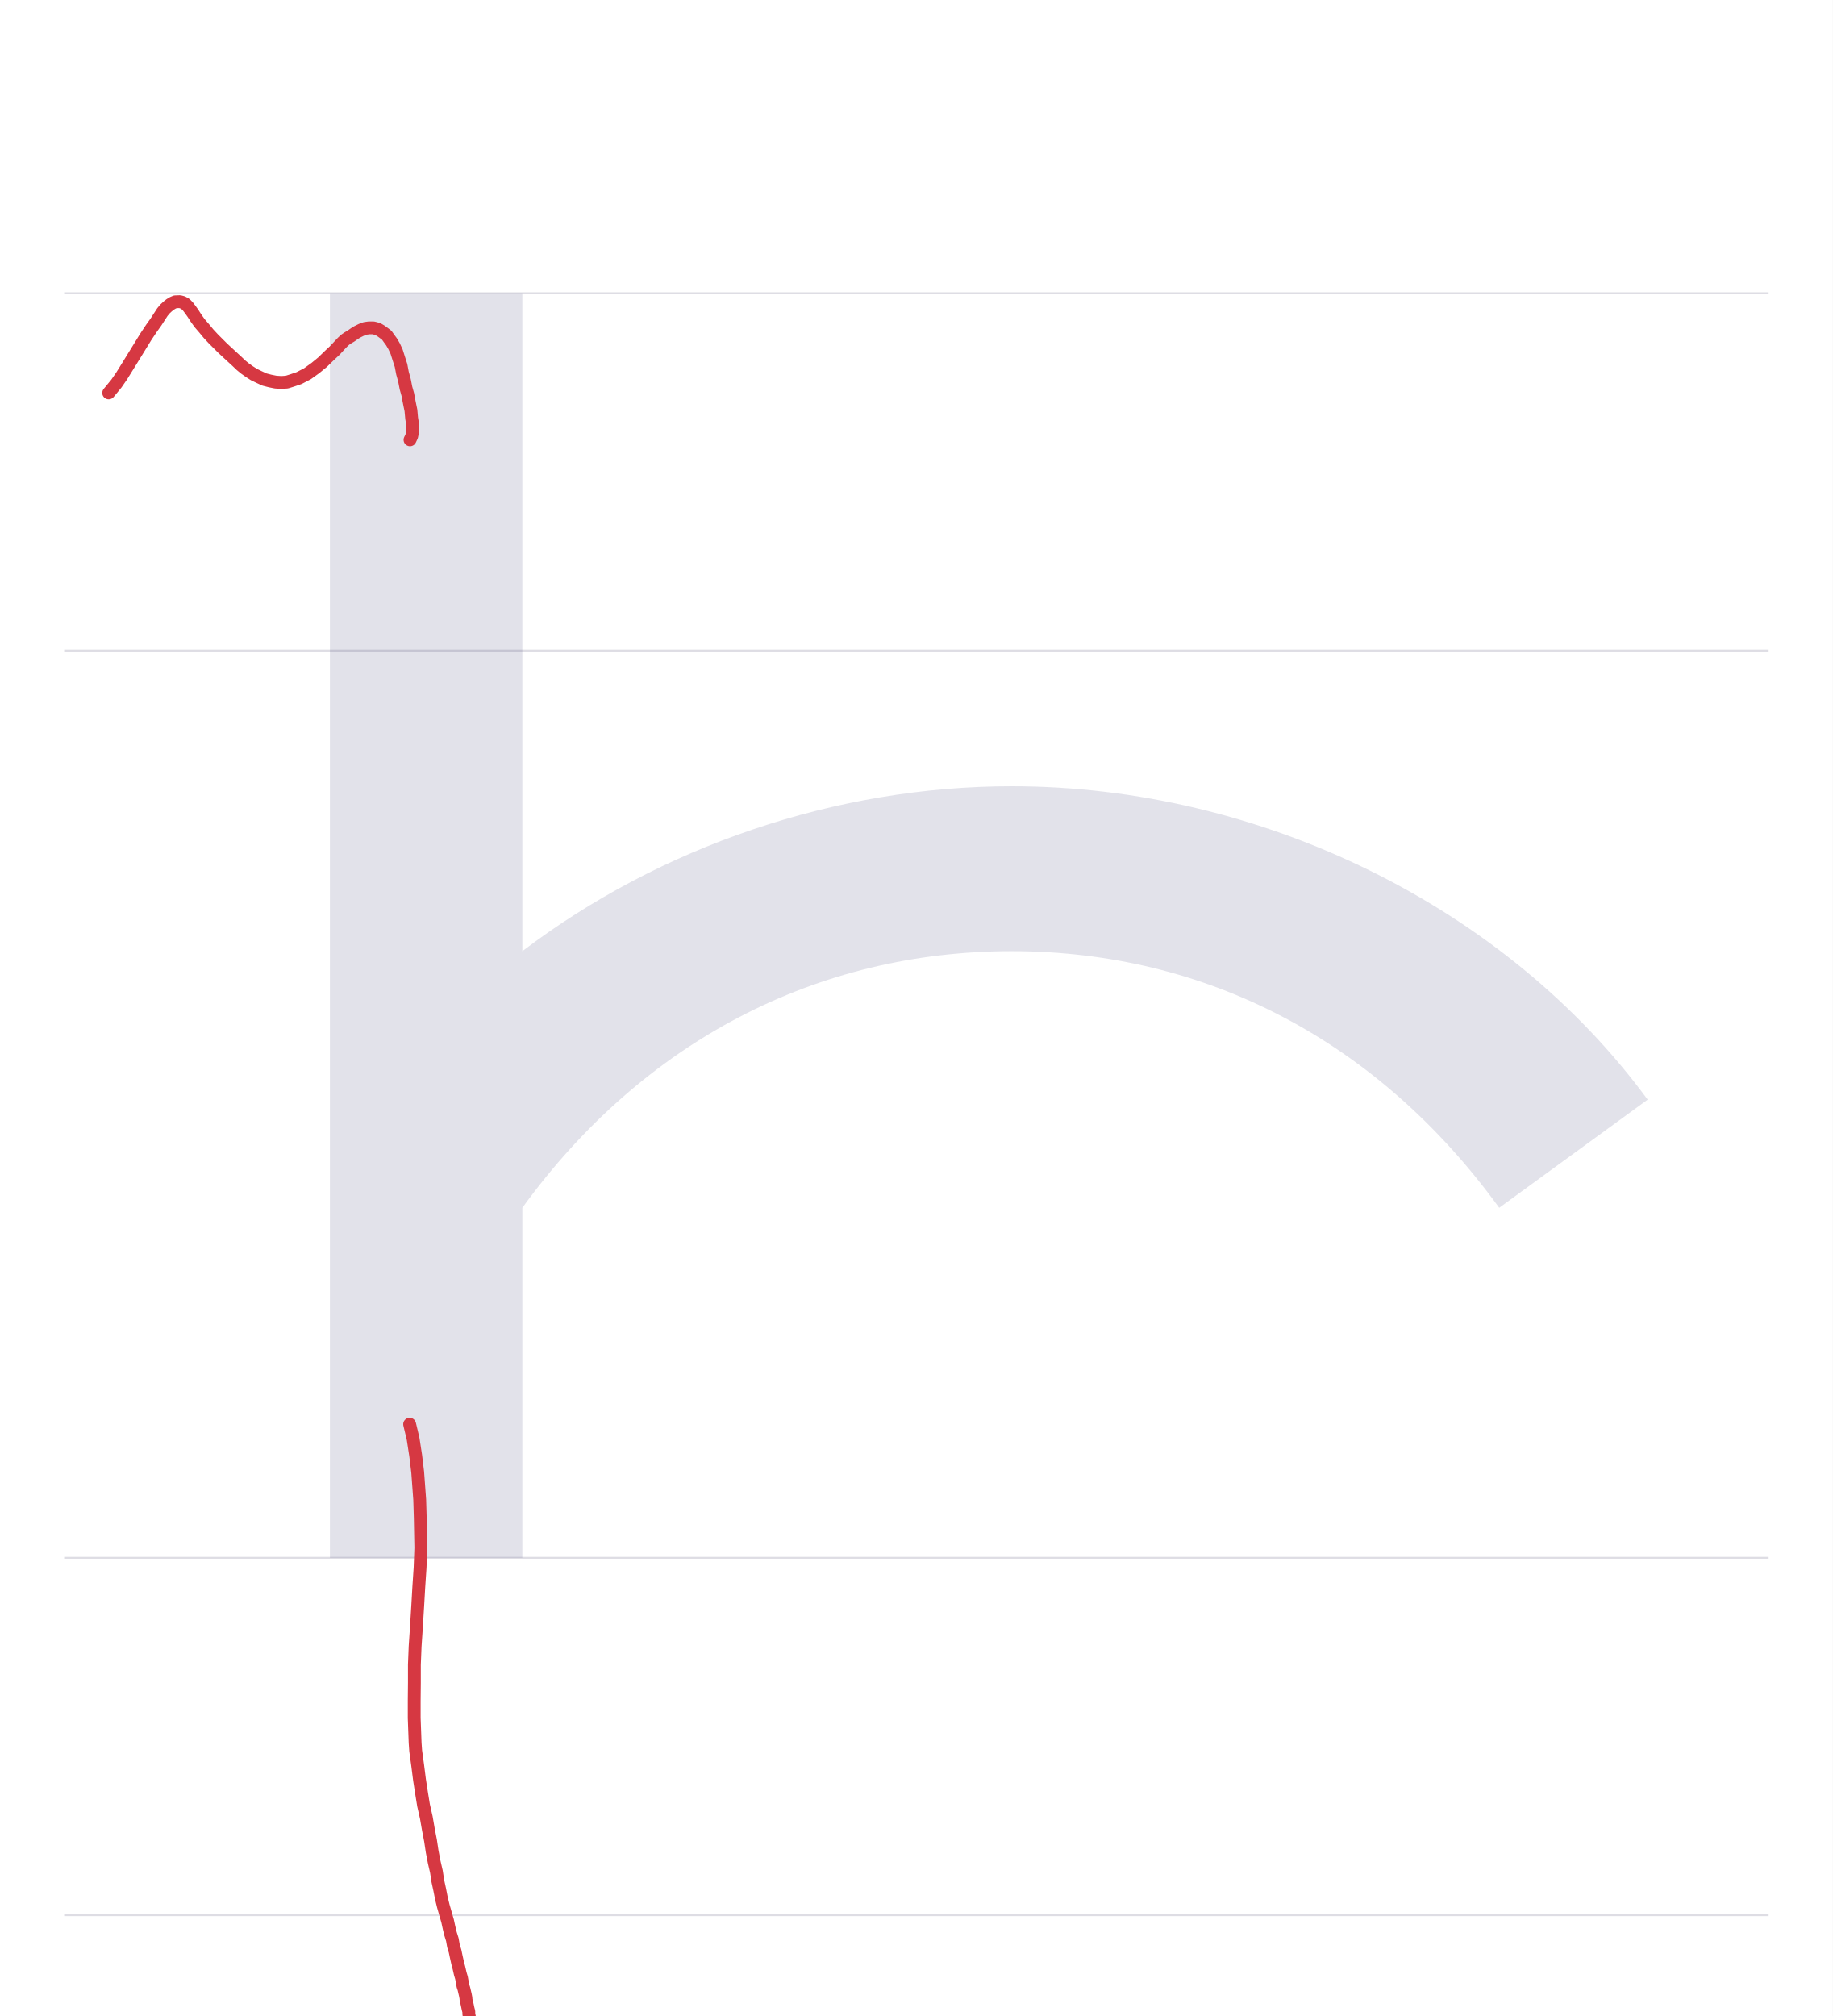
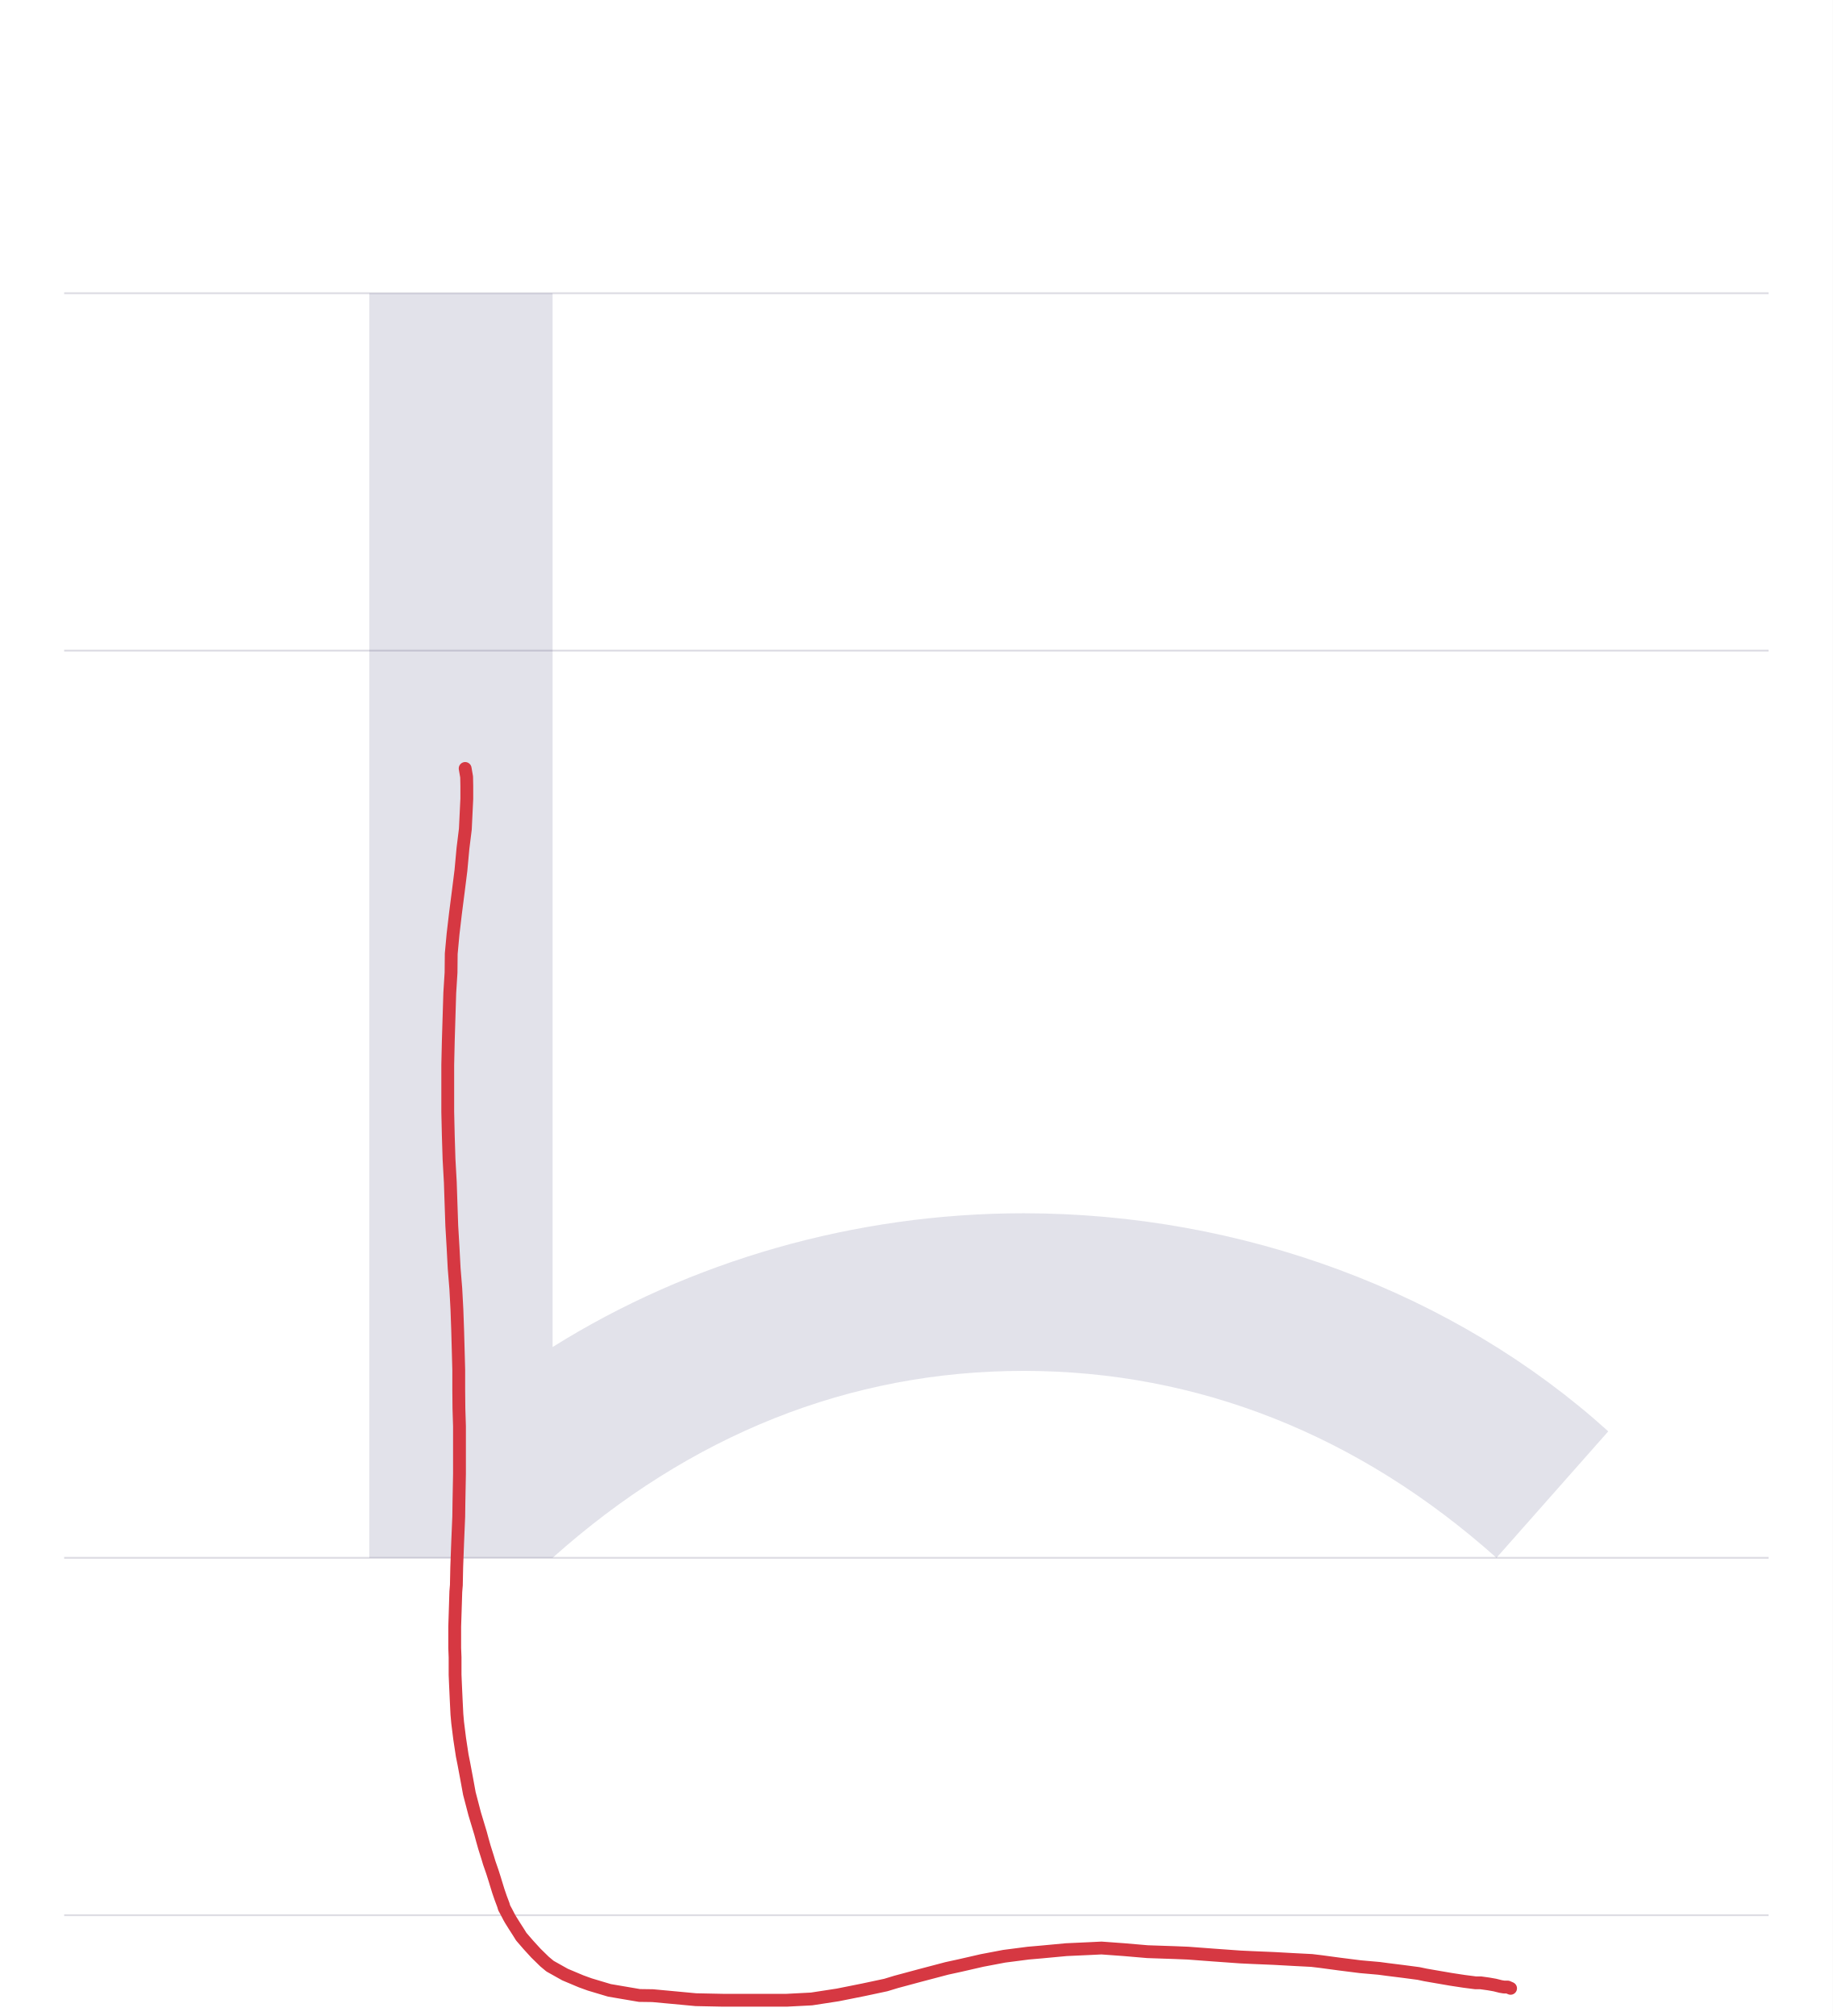
<svg xmlns="http://www.w3.org/2000/svg" viewBox="0 0 1000 1100">
  <rect width="100%" height="100%" fill="white" />
  <path d="M35 850H965" stroke="#dedde4" fill="none" />
  <path d="M35 355H965" stroke="#dedde4" fill="none" />
  <path d="M35 160H965" stroke="#dedde4" fill="none" />
  <path d="M35 1045H965" stroke="#dedde4" fill="none" />
-   <path d="M58 0H163V191C229 282 324 331 430 331C536 331 630 282 696 191L777 250C700 355 566 421 430 421C334 421 238 388 163 331V690H58Z" fill="#08084d" opacity=".12" transform="translate(122.0 850) scale(1 -1)" />
-   <path d="M223.5,777.1L225.4,785.1L226.8,794.2L227.9,803.3L229,818.3L229.3,828.5L229.6,844.6L229.2,855.4L228.5,866L227.9,876.5L227.2,887.8L226.5,898.3L226.1,908.3L226.1,918.1L226,928.2L226,937.4L226.5,951L226.8,955.3L227.9,963.3L228.9,971.2L230,978.3L231.1,985.1L232.6,991.7L233.7,998.1L234.9,1004.3L235.8,1010.3L236.9,1016L238.1,1021.2L238.9,1026.4L239.9,1031L240.8,1035.6L241.9,1040.1L243.1,1044.3L244.2,1048.1L245,1051.8L245.8,1055.1L246.8,1058.3L247.4,1061.7L248.3,1064.6L248.9,1067.5L249.7,1071.1L250.4,1073.7L251.1,1076.8L251.8,1079.2L252.2,1081.4L252.6,1083.6L253.1,1085.1L253.5,1086.8L253.9,1088.5L254.2,1090.1L254.3,1091.4L254.7,1092.8L255,1094.2L255.4,1096.1L255.8,1097.6L255.8,1098.9L256.1,1100.4L256.1,1101.8L256.1,1103.3L256.1,1104.7L256.1,1106.1L256.1,1107.5" fill="none" stroke="#d63842" stroke-width="7" stroke-linecap="round" stroke-linejoin="round" />
-   <path d="M59.3,214.4L60.3,213.2L63.5,209.3L66.4,205.1L70,199.3L76.1,189.4L79.6,183.7L82.6,179.2L85.1,175.7L87.1,172.6L88.6,170.3L90,168.6L91.5,167.2L92.9,166.1L94.2,165.3L95.6,164.7L98.1,164.6L99.6,165L101.1,165.8L102.5,167.2L103.8,168.9L105.3,171L106.9,173.5L108.9,176.3L111.4,179.2L113.8,182.1L116.4,184.9L118.9,187.4L121.5,190L124.2,192.5L126.8,194.9L129.2,197.1L131.5,199.3L133.7,201.1L136.1,202.8L138.6,204.4L141.3,205.7L144.3,207.1L147.4,207.9L150.4,208.5L153.5,208.7L156.5,208.5L159.4,207.6L163.2,206.3L167.8,203.9L172.1,200.8L176,197.6L179.7,194L182.8,191.1L185.1,188.6L186.8,186.8L188.3,185.4L189.9,184.3L191.3,183.5L193.6,181.9L194.9,181.1L197.1,180L199.2,179.2L201.4,178.9L203.6,178.9L204.9,179.2L206.4,179.7L207.9,180.6L209.4,181.7L211,182.9L212.2,184.6L213.6,186.5L215,188.9L216.4,191.9L217.6,195.7L218.8,199.4L219.6,203.6L220.7,207.6L221.5,211.7L222.5,215.3L223.1,218.5L223.7,221.5L224.2,223.9L224.4,226.1L224.6,228.3L224.9,230.1L225,232.1L225,233.7L224.9,236.7L224.6,238.1L223.7,240" fill="none" stroke="#d63842" stroke-width="7" stroke-linecap="round" stroke-linejoin="round" />
+   <path d="M63 0H163C238 67 325 102 420 102C515 102 603 67 678 0L739 69C655 145 539 188 420 188C328 188 238 162 163 115V690H63Z" fill="#08084d" opacity=".12" transform="translate(138.5 850) scale(1 -1)" />
+   <path d="M253.8,419.3L254.6,423.9L254.7,429L254.7,435.8L253.9,452.4L252.6,462.9L251.5,474.9L250,486.8L248.5,498.5L247.2,509.6L246.2,520.4L246.1,530.7L245.4,541.8L245,554.9L244.6,567.9L244.3,581L244.3,593.6L244.3,606.7L244.6,619.7L245,632.5L245.7,645.1L246.1,657.1L246.5,668.8L247.2,680.7L247.8,692.1L248.7,703.2L249.3,714.4L249.7,725.6L250,736.4L250.3,747.5L250.3,758.3L250.4,768.6L250.7,778.2L250.7,787.4L250.7,804.2L250.4,820.1L250.3,827.5L249.7,841.7L249.2,855.1L249,864.9L248.7,868.5L248.5,875L248.1,887.5L248.1,899.2L248.3,904.3L248.3,913.8L248.5,918.6L248.9,927.4L249.3,935.4L249.7,939.9L250.8,948.7L252.2,957.9L253.1,962.4L254.6,970.4L256.1,978.6L259,989.7L262.2,1000.3L263.2,1004L264.3,1007.9L266.1,1013.6L266.9,1016.3L268.6,1021.2L270,1025.6L270.6,1027.6L271.9,1031.8L273.2,1035.6L274.6,1039.3L275.1,1041L276.3,1043.2L277.8,1046.1L278.6,1047.5L280.6,1050.7L283.1,1054.6L284.4,1056.7L288.2,1061.1L292.4,1065.7L297.1,1070.3L300.1,1072.8L308.3,1077.4L317.1,1081.1L321.8,1082.8L332.5,1086L348.9,1088.8L356.1,1088.9L366.9,1089.9L379.7,1091.1L394.2,1091.4L401.7,1091.4L416.3,1091.4L429.3,1091.4L442.8,1090.7L457.1,1088.5L471.1,1085.7L483.3,1083.1L488.9,1081.4L501.9,1077.9L516.7,1074L523.6,1072.5L535.8,1069.7L547.9,1067.4L561,1065.7L567.9,1065.1L581.8,1063.8L594.9,1063.2L601,1062.9L613.3,1063.8L626.1,1064.9L640.8,1065.4L648.2,1065.7L662.9,1066.8L676.8,1067.8L683.2,1068.1L695.1,1068.6L706,1069.2L715.7,1069.7L720.7,1070.3L731.1,1071.7L742.2,1073.1L752.4,1074L756.9,1074.6L765.7,1075.7L774,1076.8L777.8,1077.6L784.7,1078.8L791.7,1080L798.9,1081.1L805.1,1081.9L807.9,1081.9L812.2,1082.5L815.6,1083.1L818.8,1083.9L820.6,1084.2L822.6,1084.2L824.2,1084.9" fill="none" stroke="#d63842" stroke-width="7" stroke-linecap="round" stroke-linejoin="round" />
</svg>
